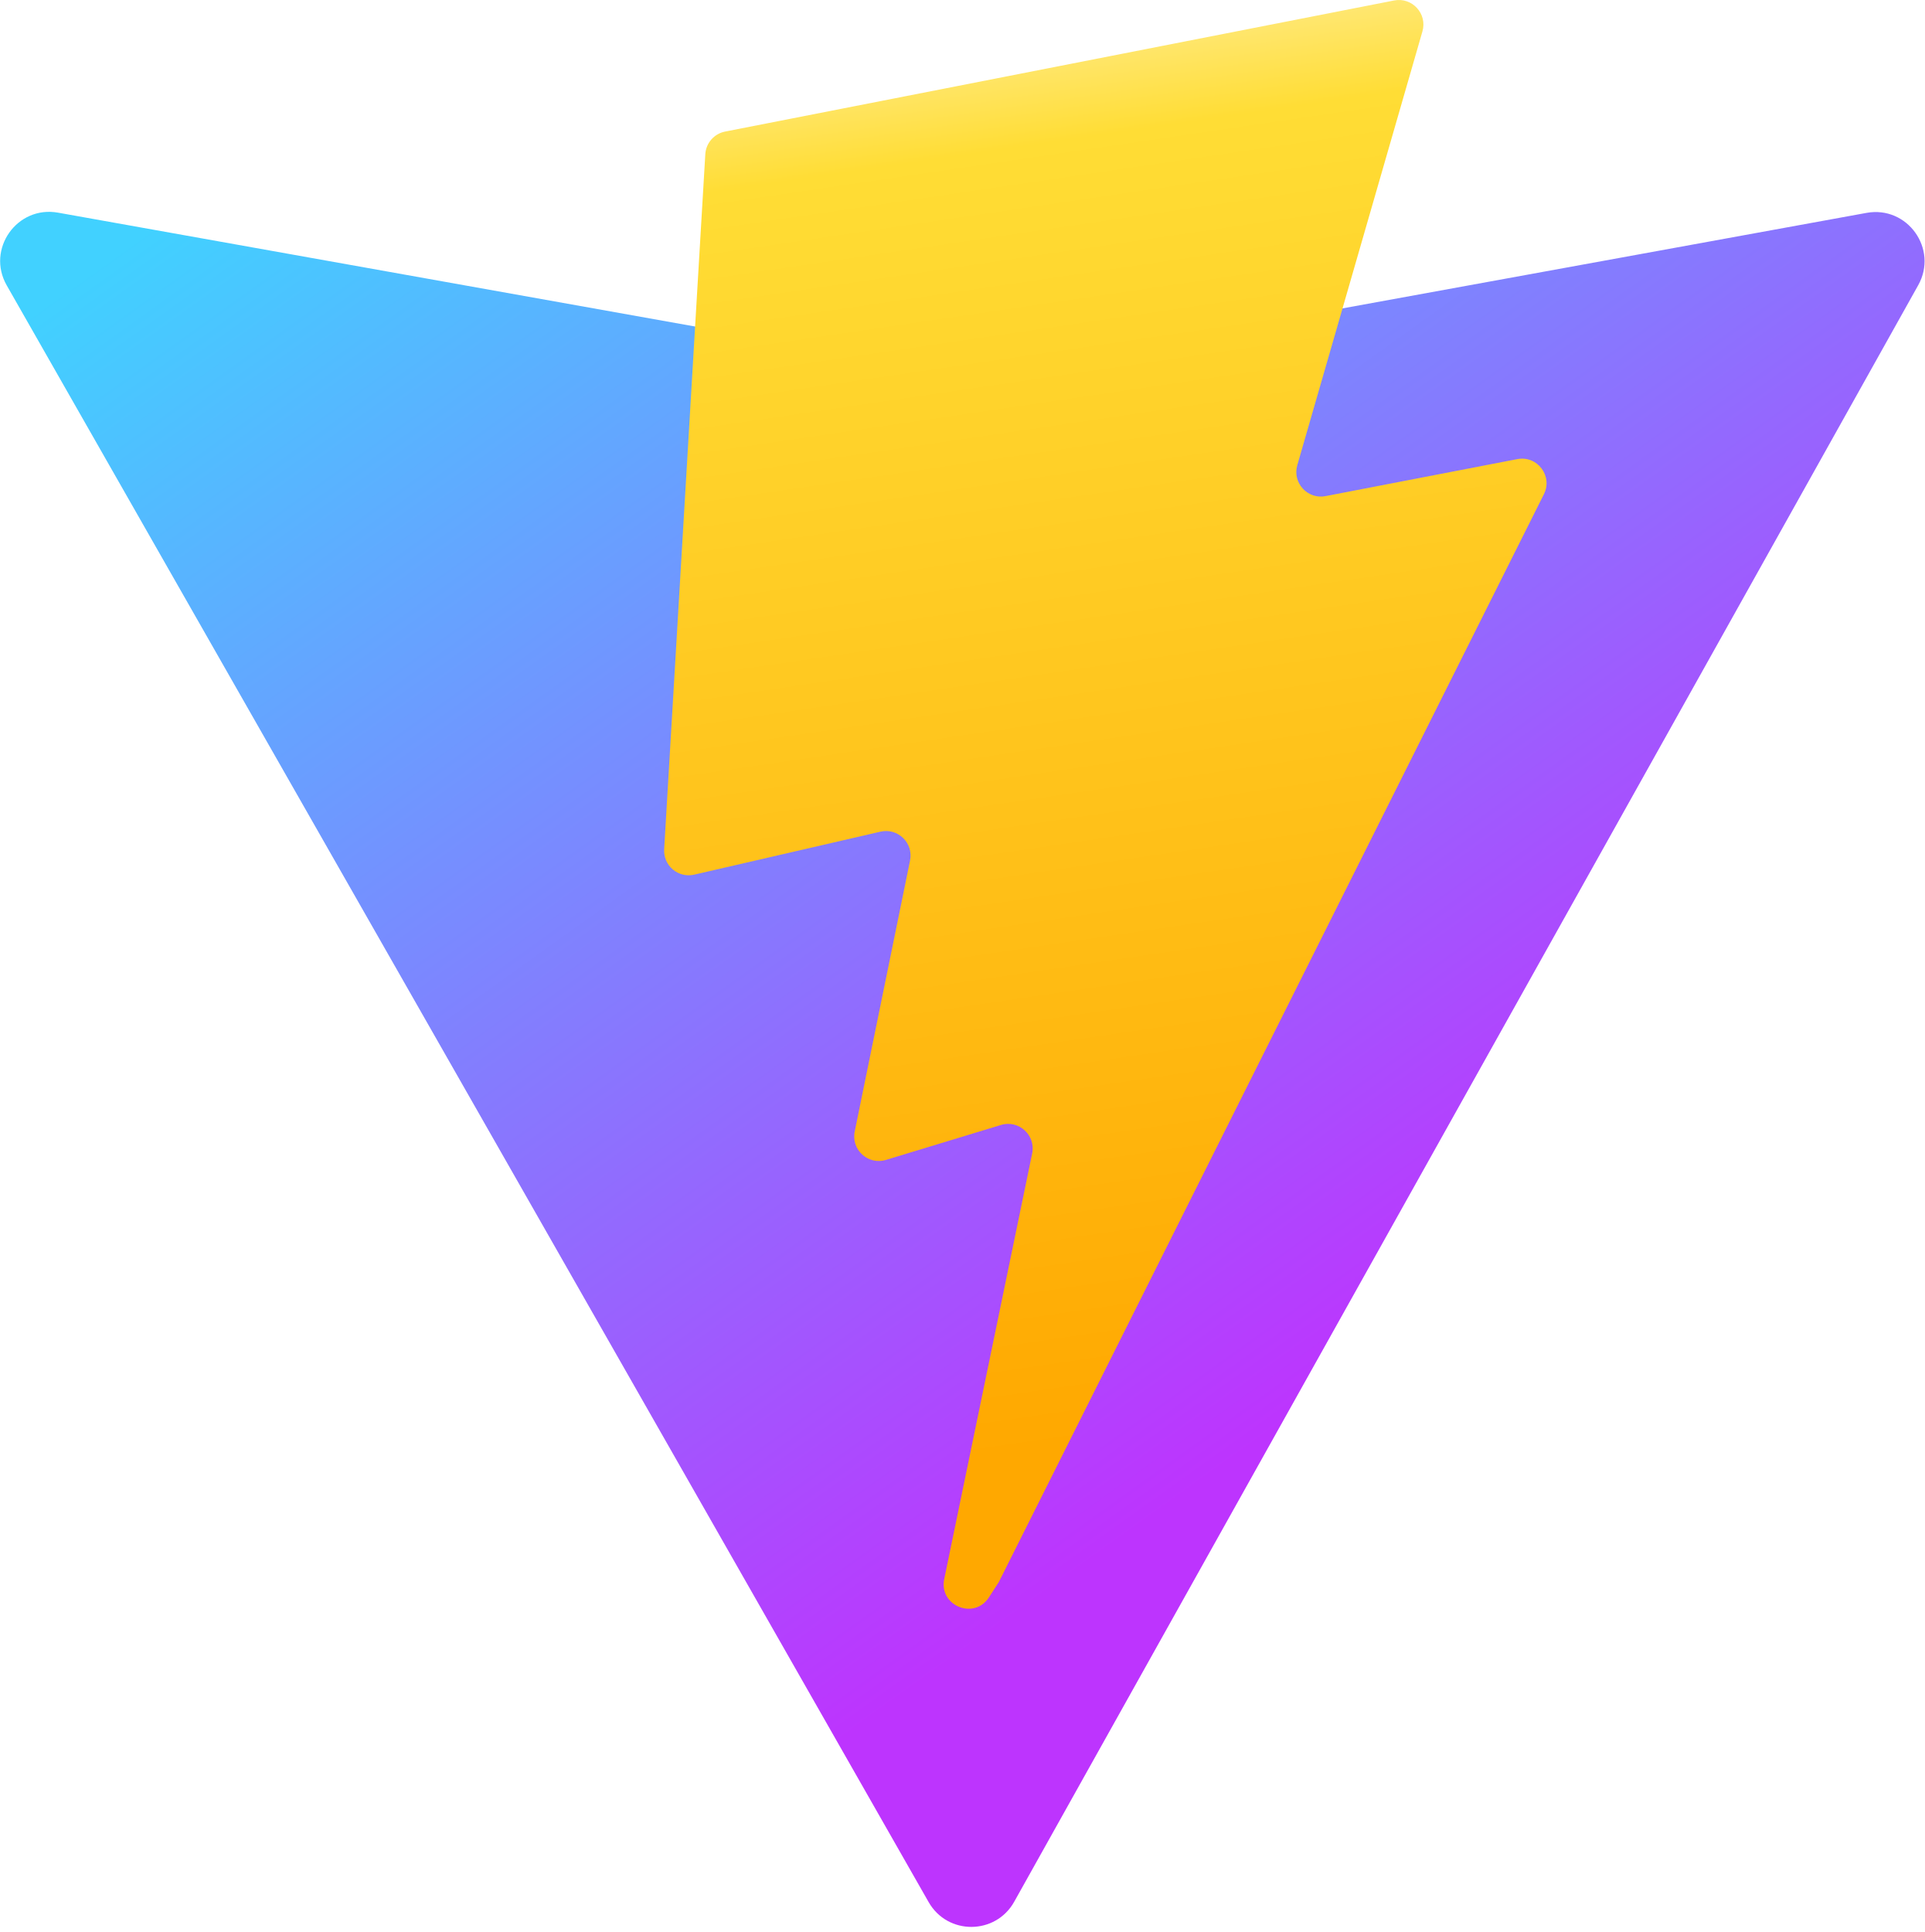
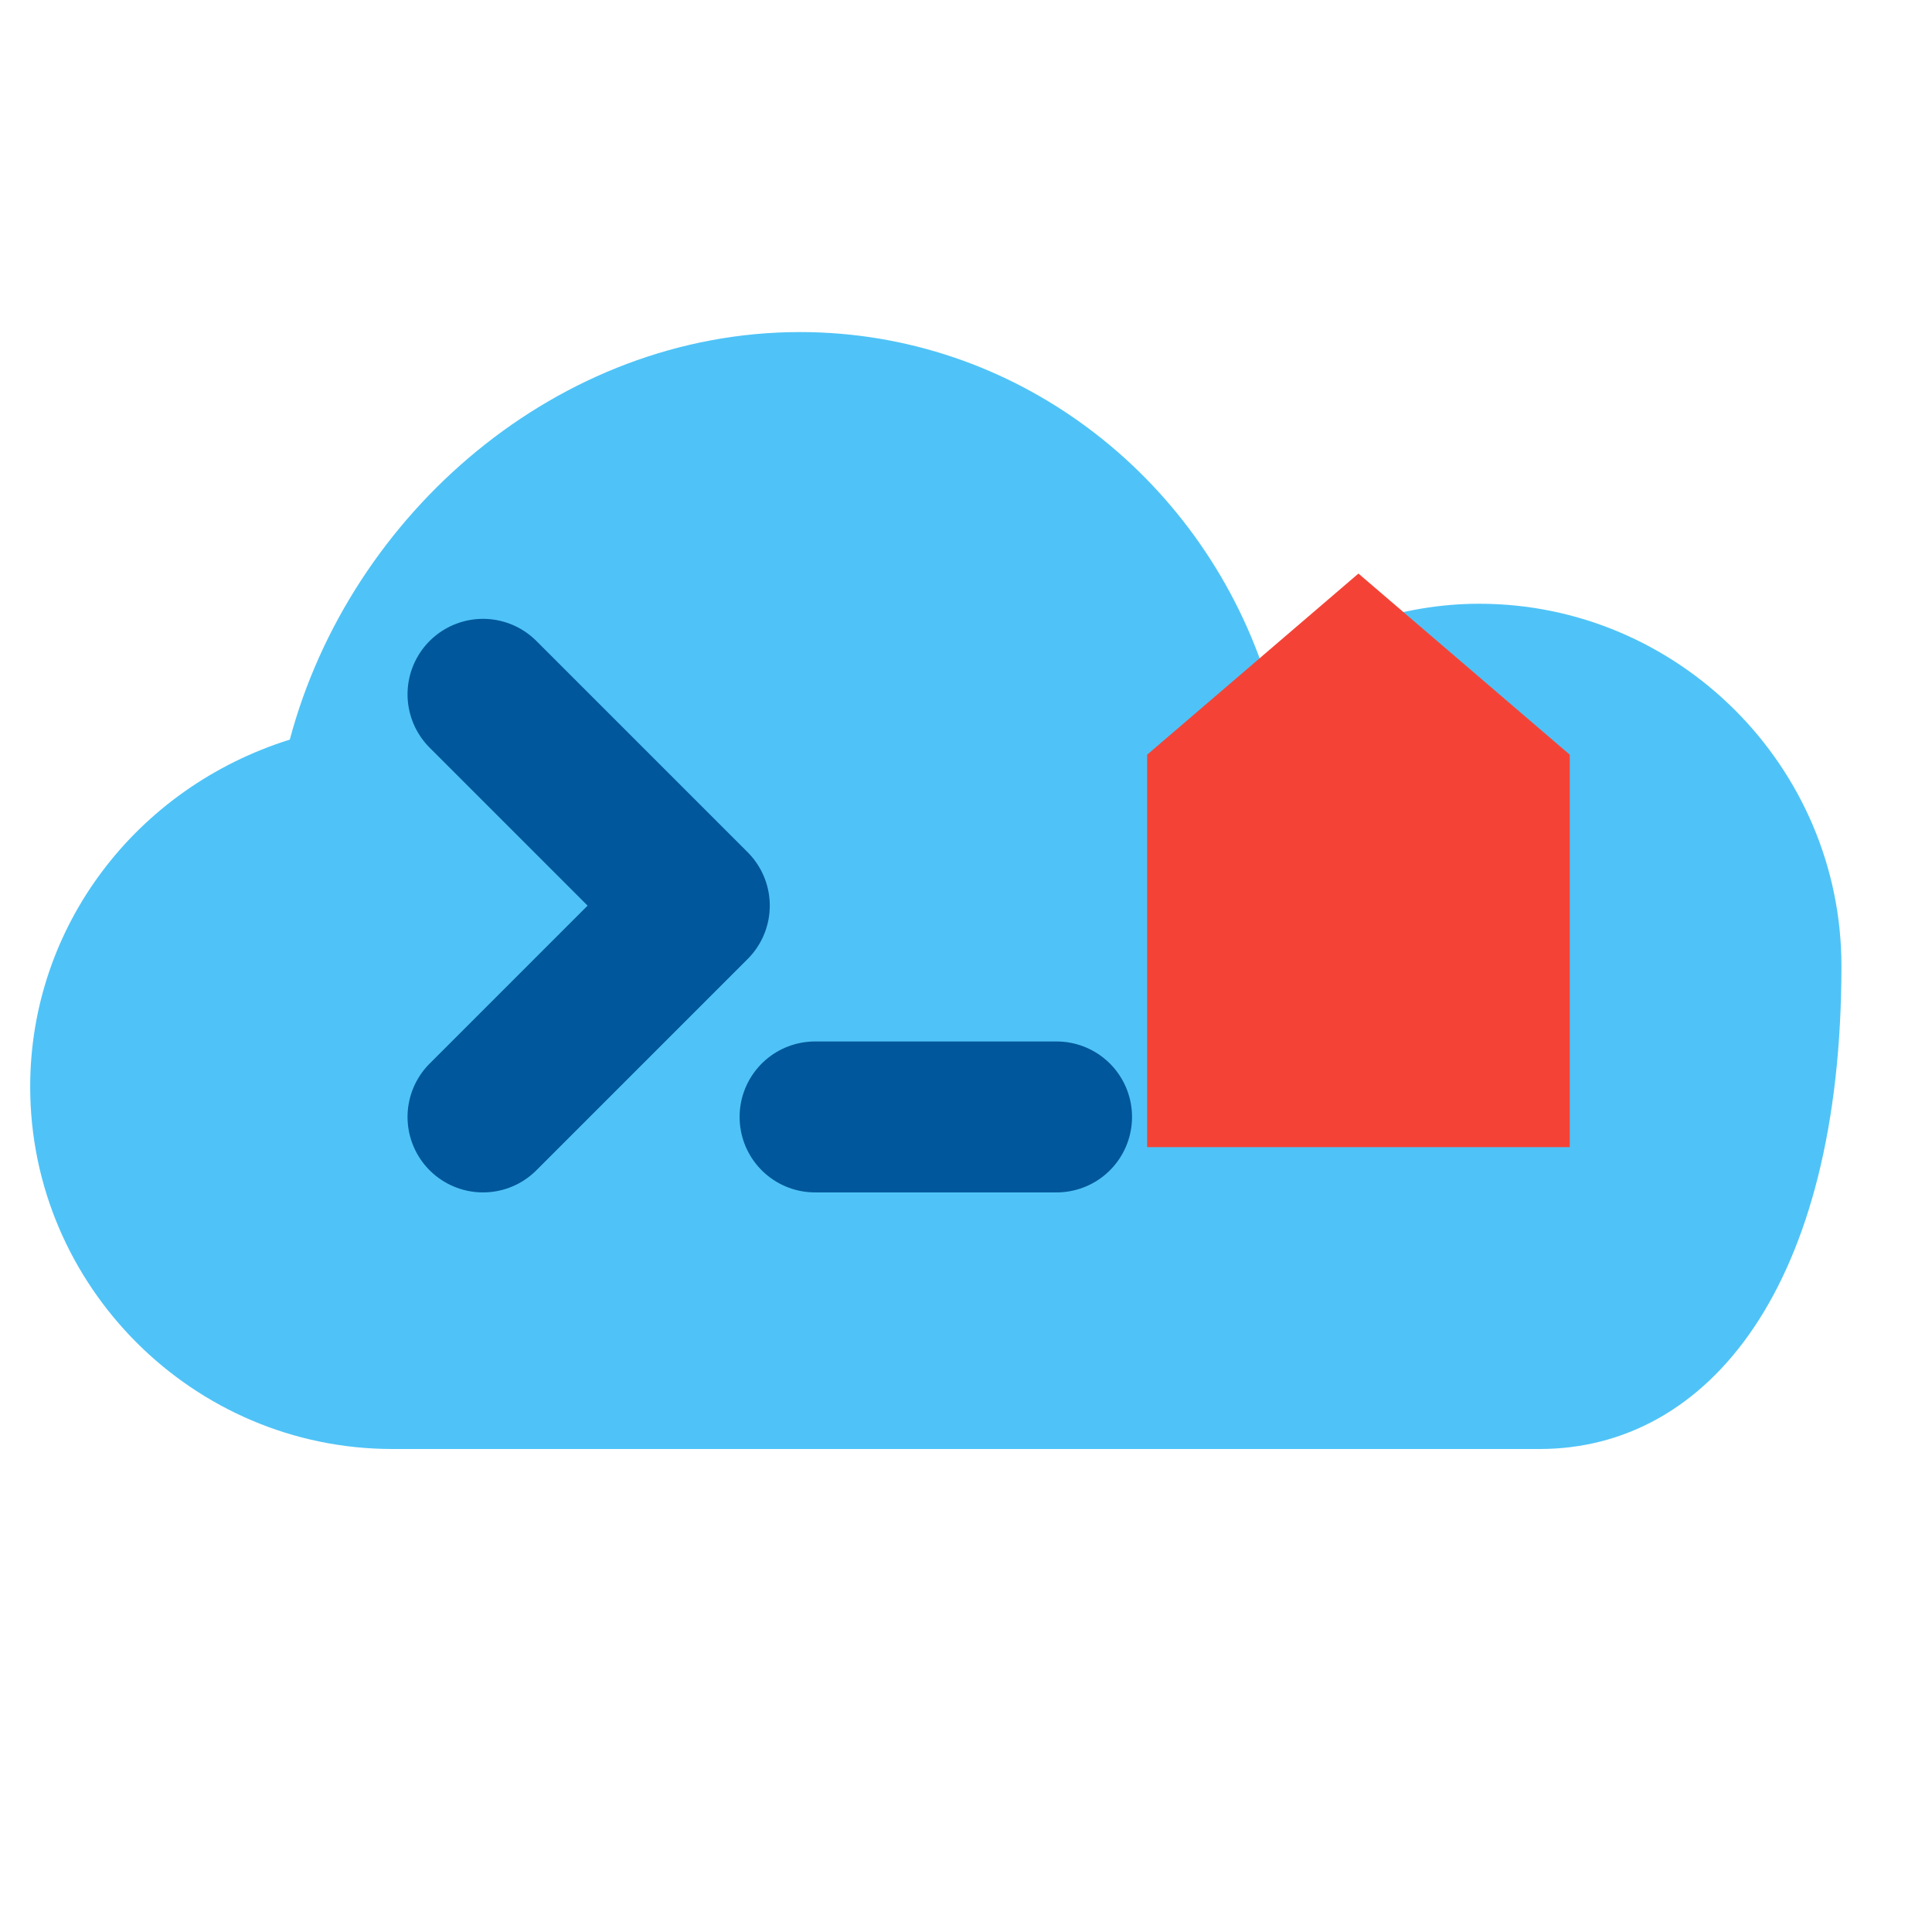
- <svg xmlns="http://www.w3.org/2000/svg" aria-hidden="true" role="img" class="iconify iconify--logos" width="31.88" height="32" preserveAspectRatio="xMidYMid meet" viewBox="0 0 256 257">
-   <defs>
-     <linearGradient id="IconifyId1813088fe1fbc01fb466" x1="-.828%" x2="57.636%" y1="7.652%" y2="78.411%">
-       <stop offset="0%" stop-color="#41D1FF" />
-       <stop offset="100%" stop-color="#BD34FE" />
-     </linearGradient>
-     <linearGradient id="IconifyId1813088fe1fbc01fb467" x1="43.376%" x2="50.316%" y1="2.242%" y2="89.03%">
-       <stop offset="0%" stop-color="#FFEA83" />
-       <stop offset="8.333%" stop-color="#FFDD35" />
-       <stop offset="100%" stop-color="#FFA800" />
-     </linearGradient>
-   </defs>
-   <path fill="url(#IconifyId1813088fe1fbc01fb466)" d="M255.153 37.938L134.897 252.976c-2.483 4.44-8.862 4.466-11.382.048L.875 37.958c-2.746-4.814 1.371-10.646 6.827-9.67l120.385 21.517a6.537 6.537 0 0 0 2.322-.004l117.867-21.483c5.438-.991 9.574 4.796 6.877 9.62Z" />
-   <path fill="url(#IconifyId1813088fe1fbc01fb467)" d="M185.432.063L96.44 17.501a3.268 3.268 0 0 0-2.634 3.014l-5.474 92.456a3.268 3.268 0 0 0 3.997 3.378l24.777-5.718c2.318-.535 4.413 1.507 3.936 3.838l-7.361 36.047c-.495 2.426 1.782 4.5 4.151 3.78l15.304-4.649c2.372-.72 4.652 1.36 4.15 3.788l-11.698 56.621c-.732 3.542 3.979 5.473 5.943 2.437l1.313-2.028l72.516-144.72c1.215-2.423-.88-5.186-3.54-4.672l-25.505 4.922c-2.396.462-4.435-1.77-3.759-4.114l16.646-57.705c.677-2.35-1.37-4.583-3.769-4.113Z" />
+ <svg xmlns="http://www.w3.org/2000/svg" viewBox="0 0 64 64" width="64" height="64">
+   <path d="M51,48H13c-6.6,0-12-5.4-12-12c0-5.3,3.5-9.9,8.6-11.5C11.6,17,18.5,11,26.5,11c7.1,0,13.2,4.7,15.4,11.3  c2-1.4,4.5-2.3,7.1-2.3c6.6,0,12,5.4,12,12C61,42.6,56.6,48,51,48z" fill="#4FC3F7" />
+   <g>
+     <polyline points="16,23 23,30 16,37" fill="none" stroke="#01579B" stroke-width="5" stroke-linecap="round" stroke-linejoin="round" />
+     <line x1="27" y1="37" x2="35" y2="37" fill="none" stroke="#01579B" stroke-width="5" stroke-linecap="round" />
+     <path d="M52,38 V25 L45,19 L38,25 V38 H52 Z" fill="#F44336" />
+   </g>
</svg>
